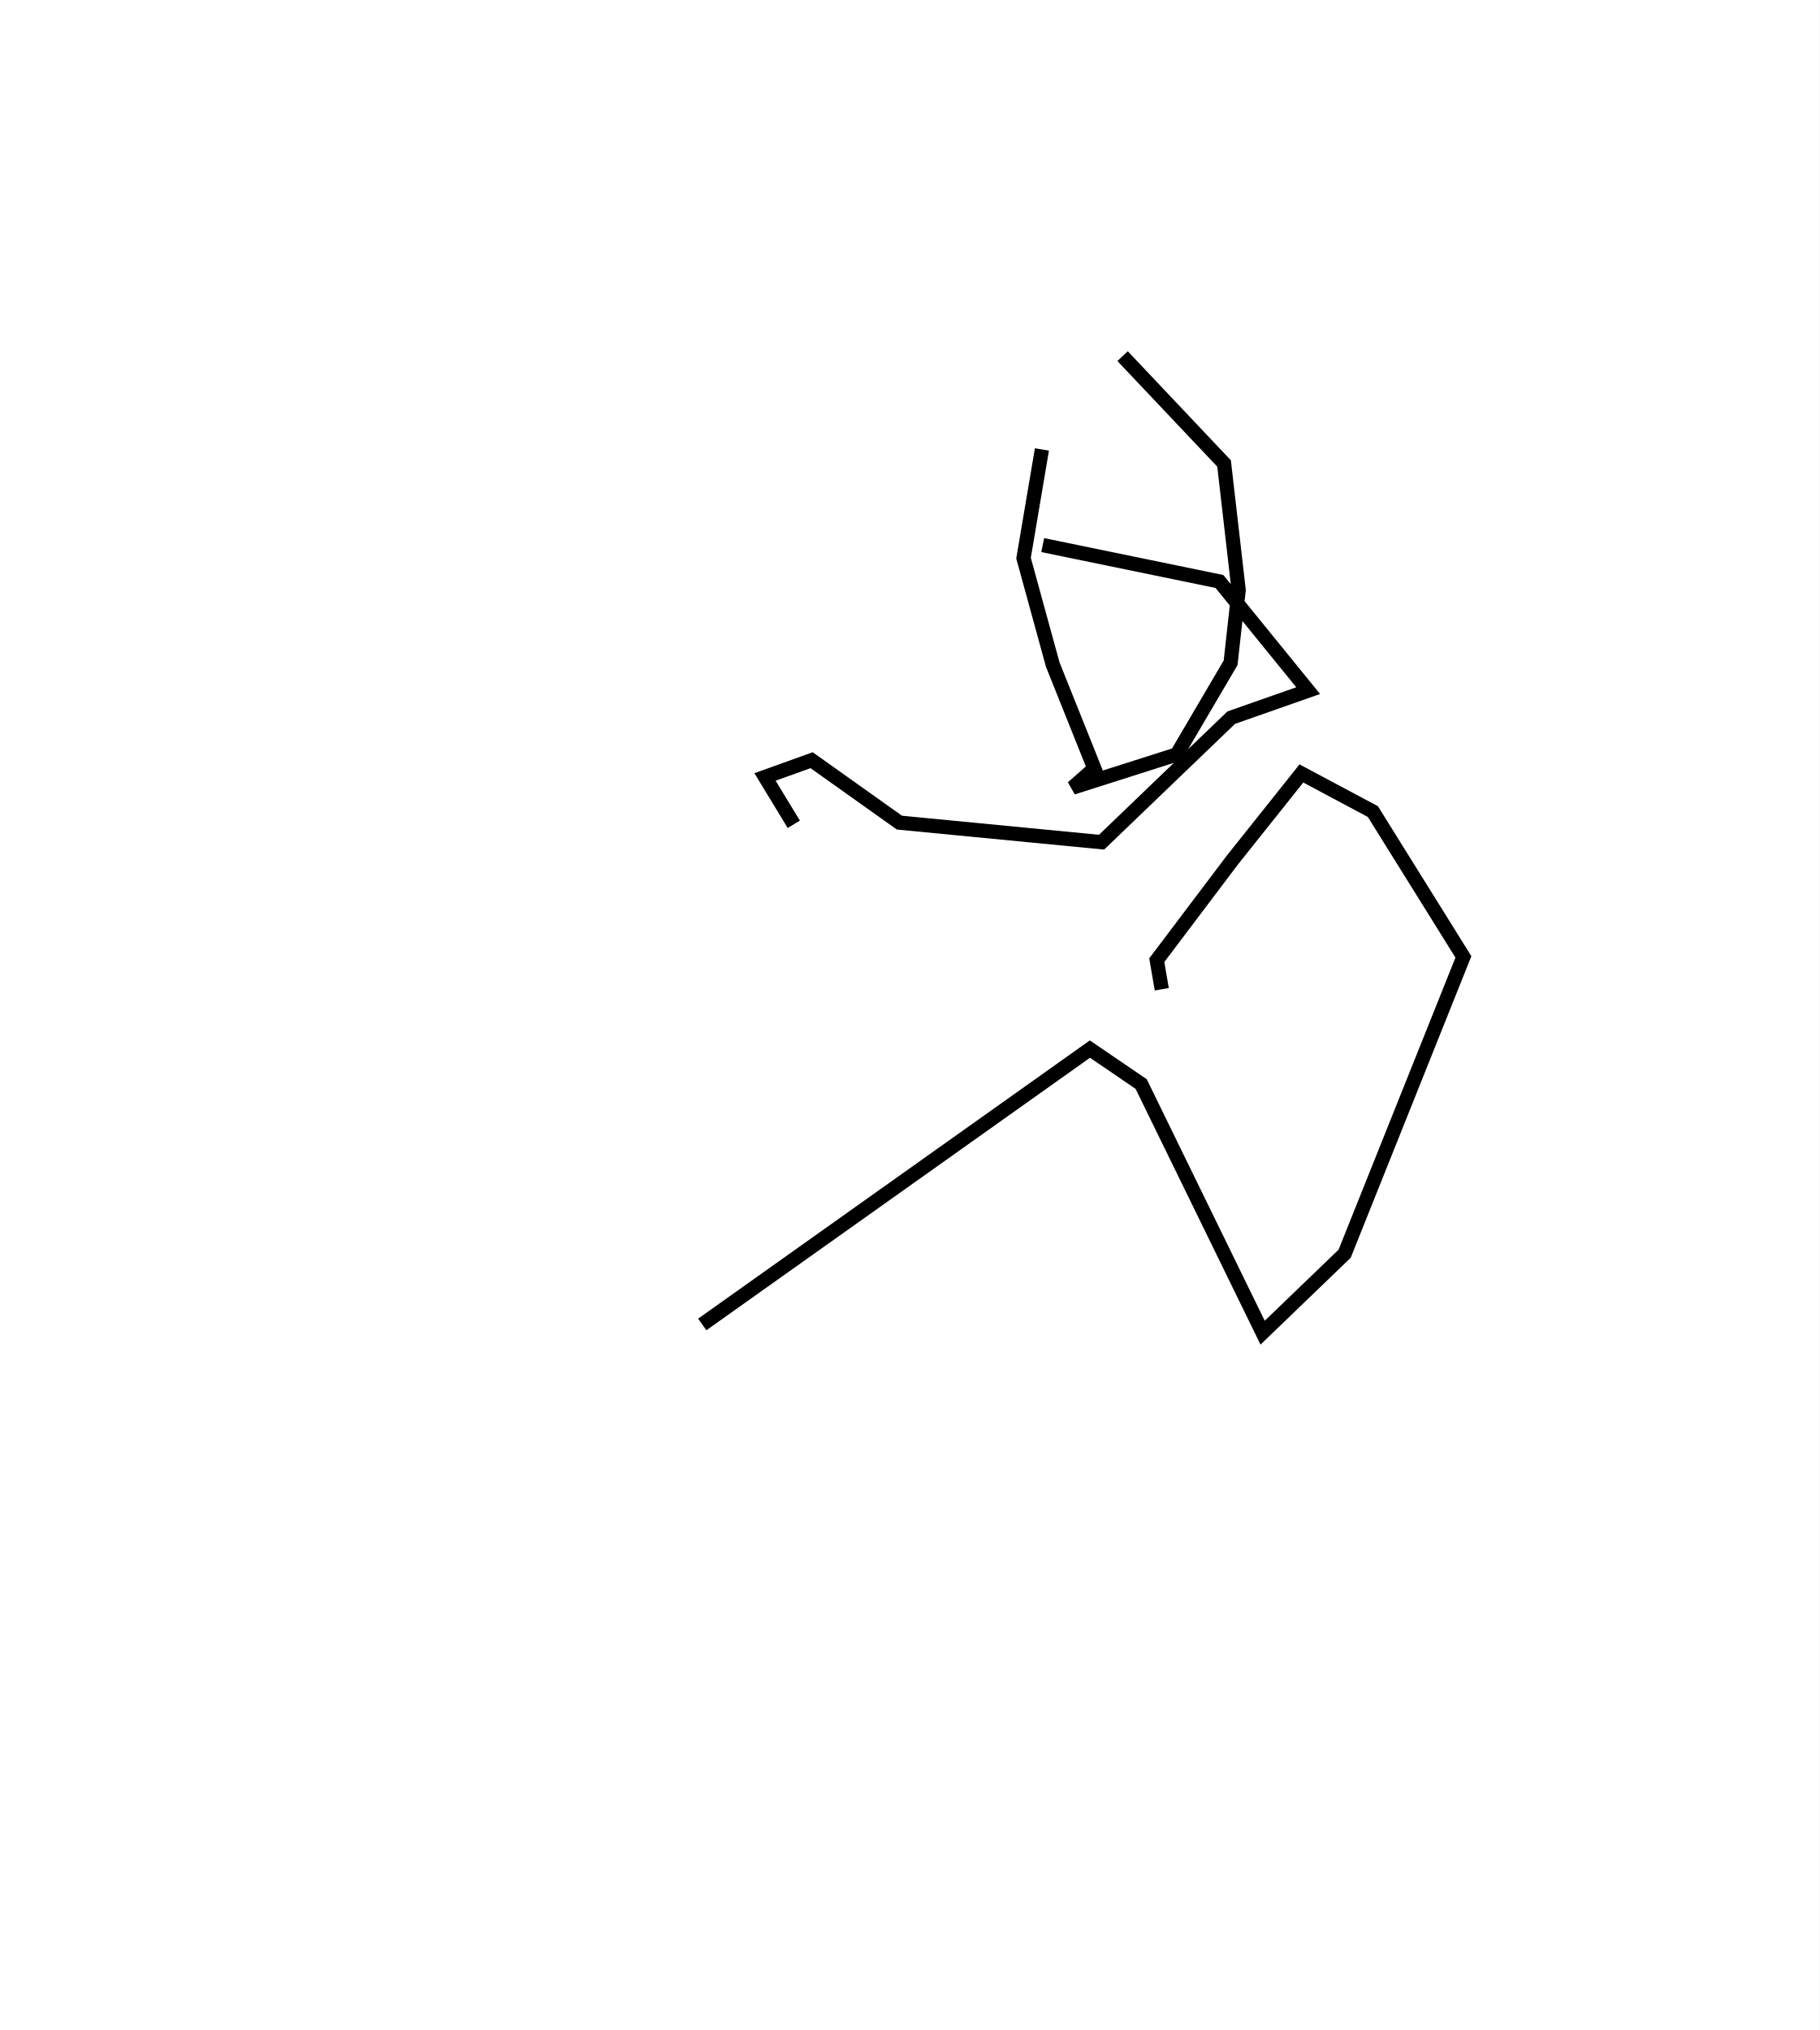
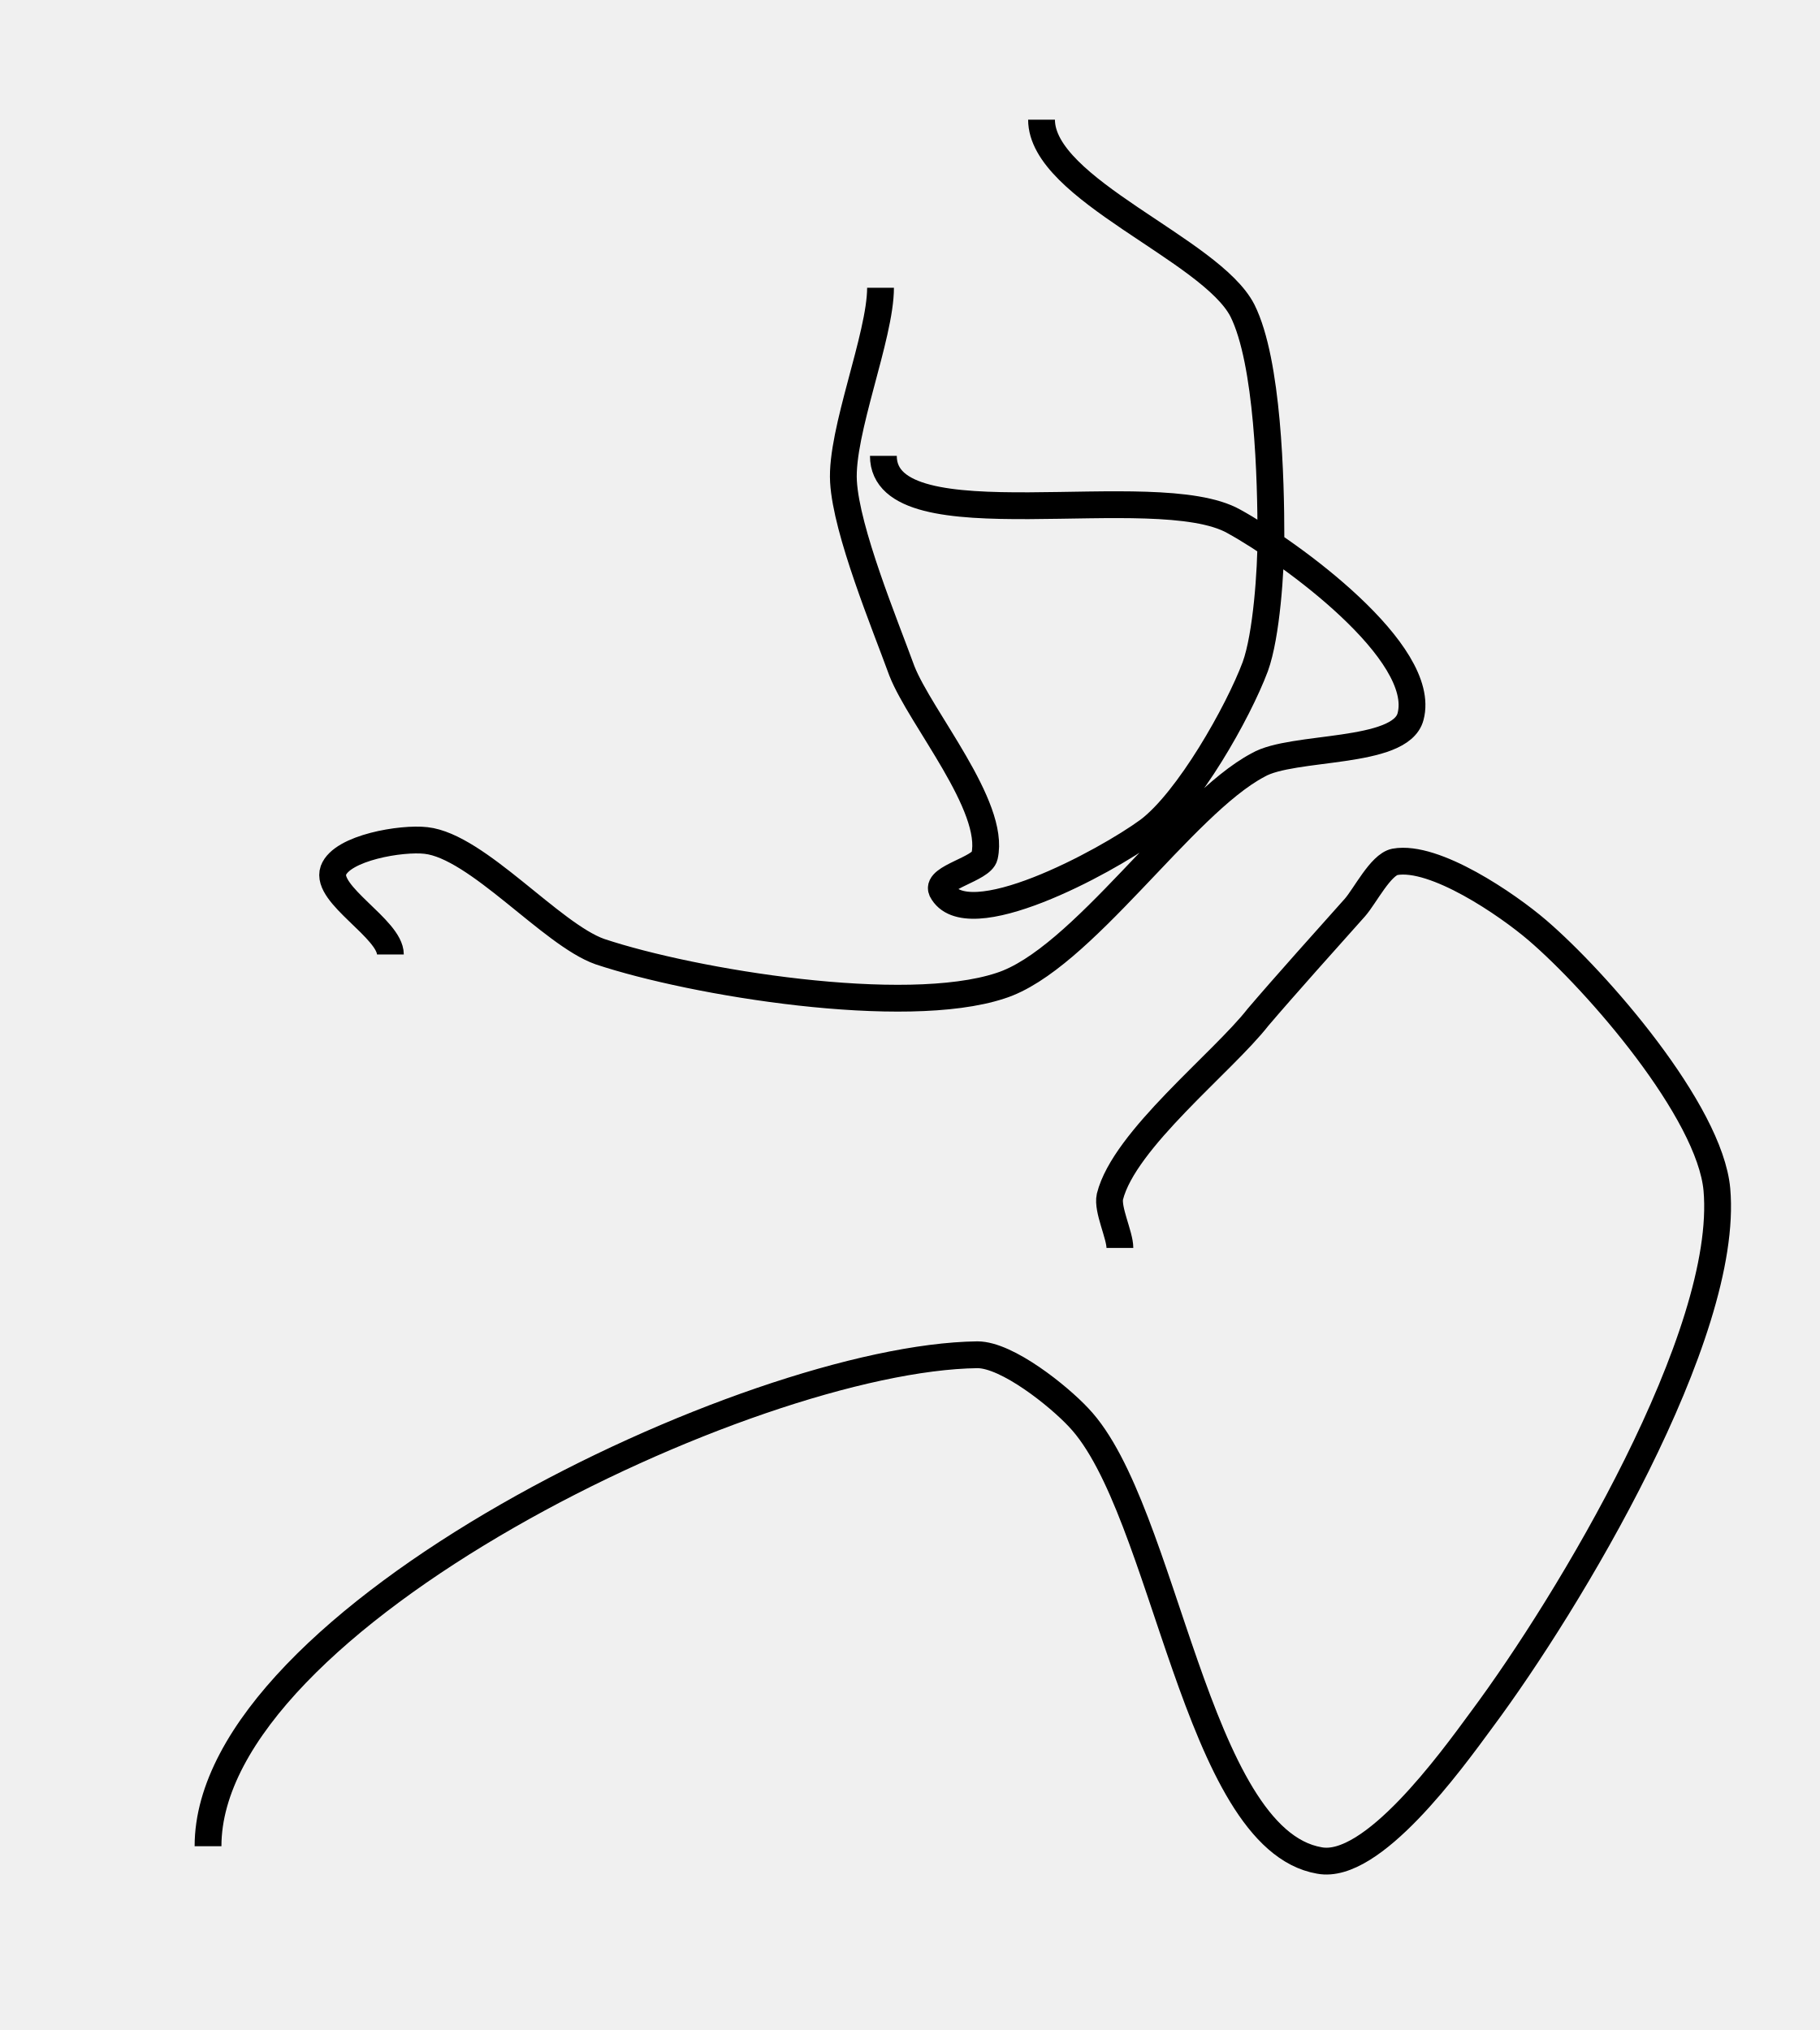
- <svg xmlns="http://www.w3.org/2000/svg" baseProfile="full" height="142.506" version="1.1" width="127.715">
-   <defs />
-   <rect fill="white" height="142.506" width="127.715" x="0" y="0" />
-   <path d="M25.88,117.506 m0.0,0.0 m-0.88,-22.404 m24.29,-2.125 l27.208,-19.331 3.598,2.453 l8.525,17.455 5.757,-5.543 l8.336,-20.837 -6.354,-10.2 l-5.018,-2.678 -1.417,1.778 l-3.416,4.288 -5.317,7.042 l0.351,2.041 m-8.357,-31.18 l12.404,2.555 6.228,7.663 l-5.399,1.895 -9.102,8.743 l-14.188,-1.373 -6.163,-4.382 l-3.271,1.176 2.02,3.324 m23.077,-32.866 l7.123,7.535 1.023,8.893 l-0.563,5.098 -3.781,6.437 l-7.31,2.328 1.525,-1.347 l-2.919,-7.291 -2.05,-7.47 l1.291,-7.632 " fill="none" stroke="black" stroke-width="1" />
+ <svg xmlns="http://www.w3.org/2000/svg" version="1.1" id="Layer_1" x="0px" y="0px" viewBox="0 0 127.7 142.5" style="enable-background:new 0 0 127.7 142.5;" xml:space="preserve">
+   <style type="text/css">
+ 	.st0{fill:none;stroke:#000000;stroke-width:1.881;}
+ </style>
+   <path class="st0" d="M14.6,129.6c0-16,38-34.3,54-34.5c2.1,0,5.7,2.9,7.1,4.4c6.1,6.4,8.2,29.6,16.9,31.1c3.7,0.7,9.2-6.9,11.4-9.9  c6.1-8.2,17.4-27,16.5-37.2c-0.5-5.5-8.4-14.6-12.6-18.2c-2.1-1.8-7.2-5.3-10-4.8c-1,0.2-2.1,2.4-2.8,3.2c-1.7,1.9-5.1,5.7-6.8,7.7  C85.8,74.6,78.9,80,77.9,84c-0.2,0.9,0.7,2.7,0.7,3.6 M62,32c0,6.3,19.1,1.5,24.6,4.6c4,2.2,13.6,9.2,12.4,13.7  c-0.7,2.7-8.3,2-10.7,3.4C83,56.5,75.9,67.4,70.2,69.2c-6.7,2.2-21.5-0.2-28.1-2.4c-3.4-1.2-8.6-7.4-12.2-7.8  c-1.7-0.2-5.9,0.5-6.5,2.1c-0.6,1.7,4,4.1,4,5.9 M73.1,8.4c0,4.9,11.9,9.1,14.1,13.4c1.8,3.6,2,11.9,2,15.9c0,2.3-0.3,6.9-1.1,9.1  c-1.2,3.2-4.7,9.4-7.5,11.5c-3,2.2-12.8,7.5-14.5,4.2c-0.4-0.9,2.8-1.5,3-2.4c0.8-3.5-4.5-9.7-5.8-13c-1.2-3.3-3.9-9.8-4.1-13.3  c-0.2-3.5,2.6-10.2,2.6-13.6" />
</svg>
